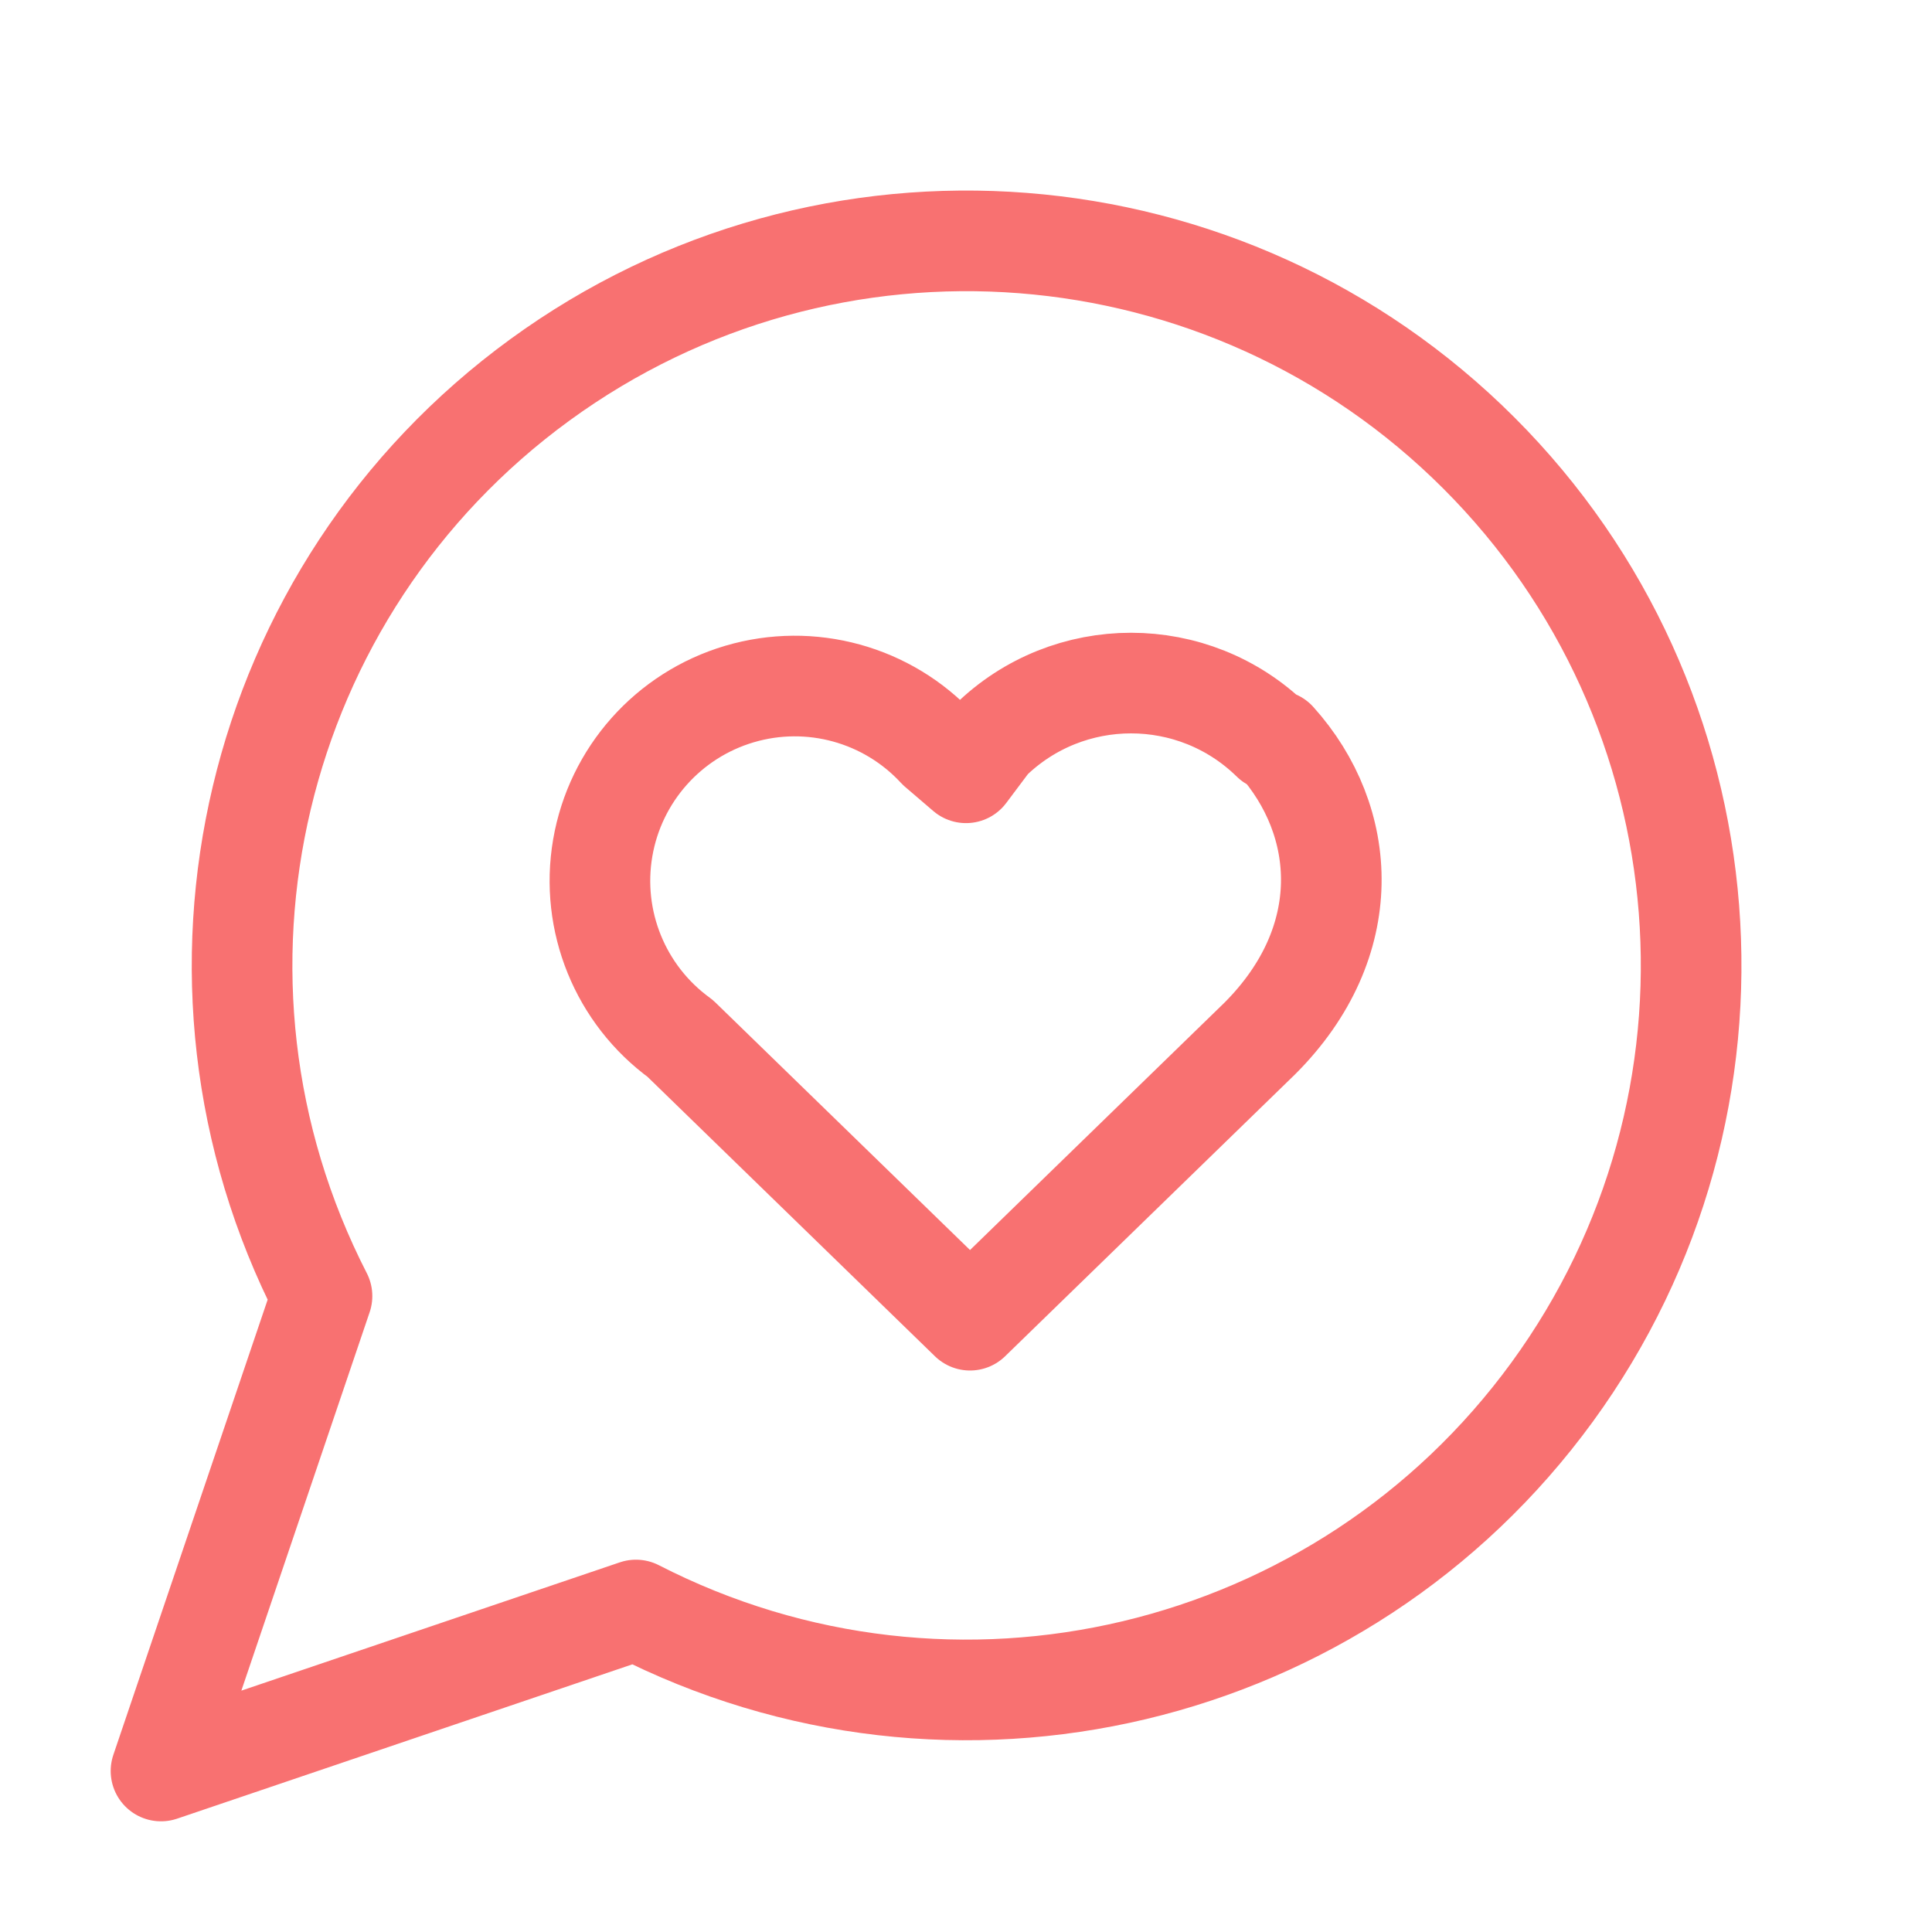
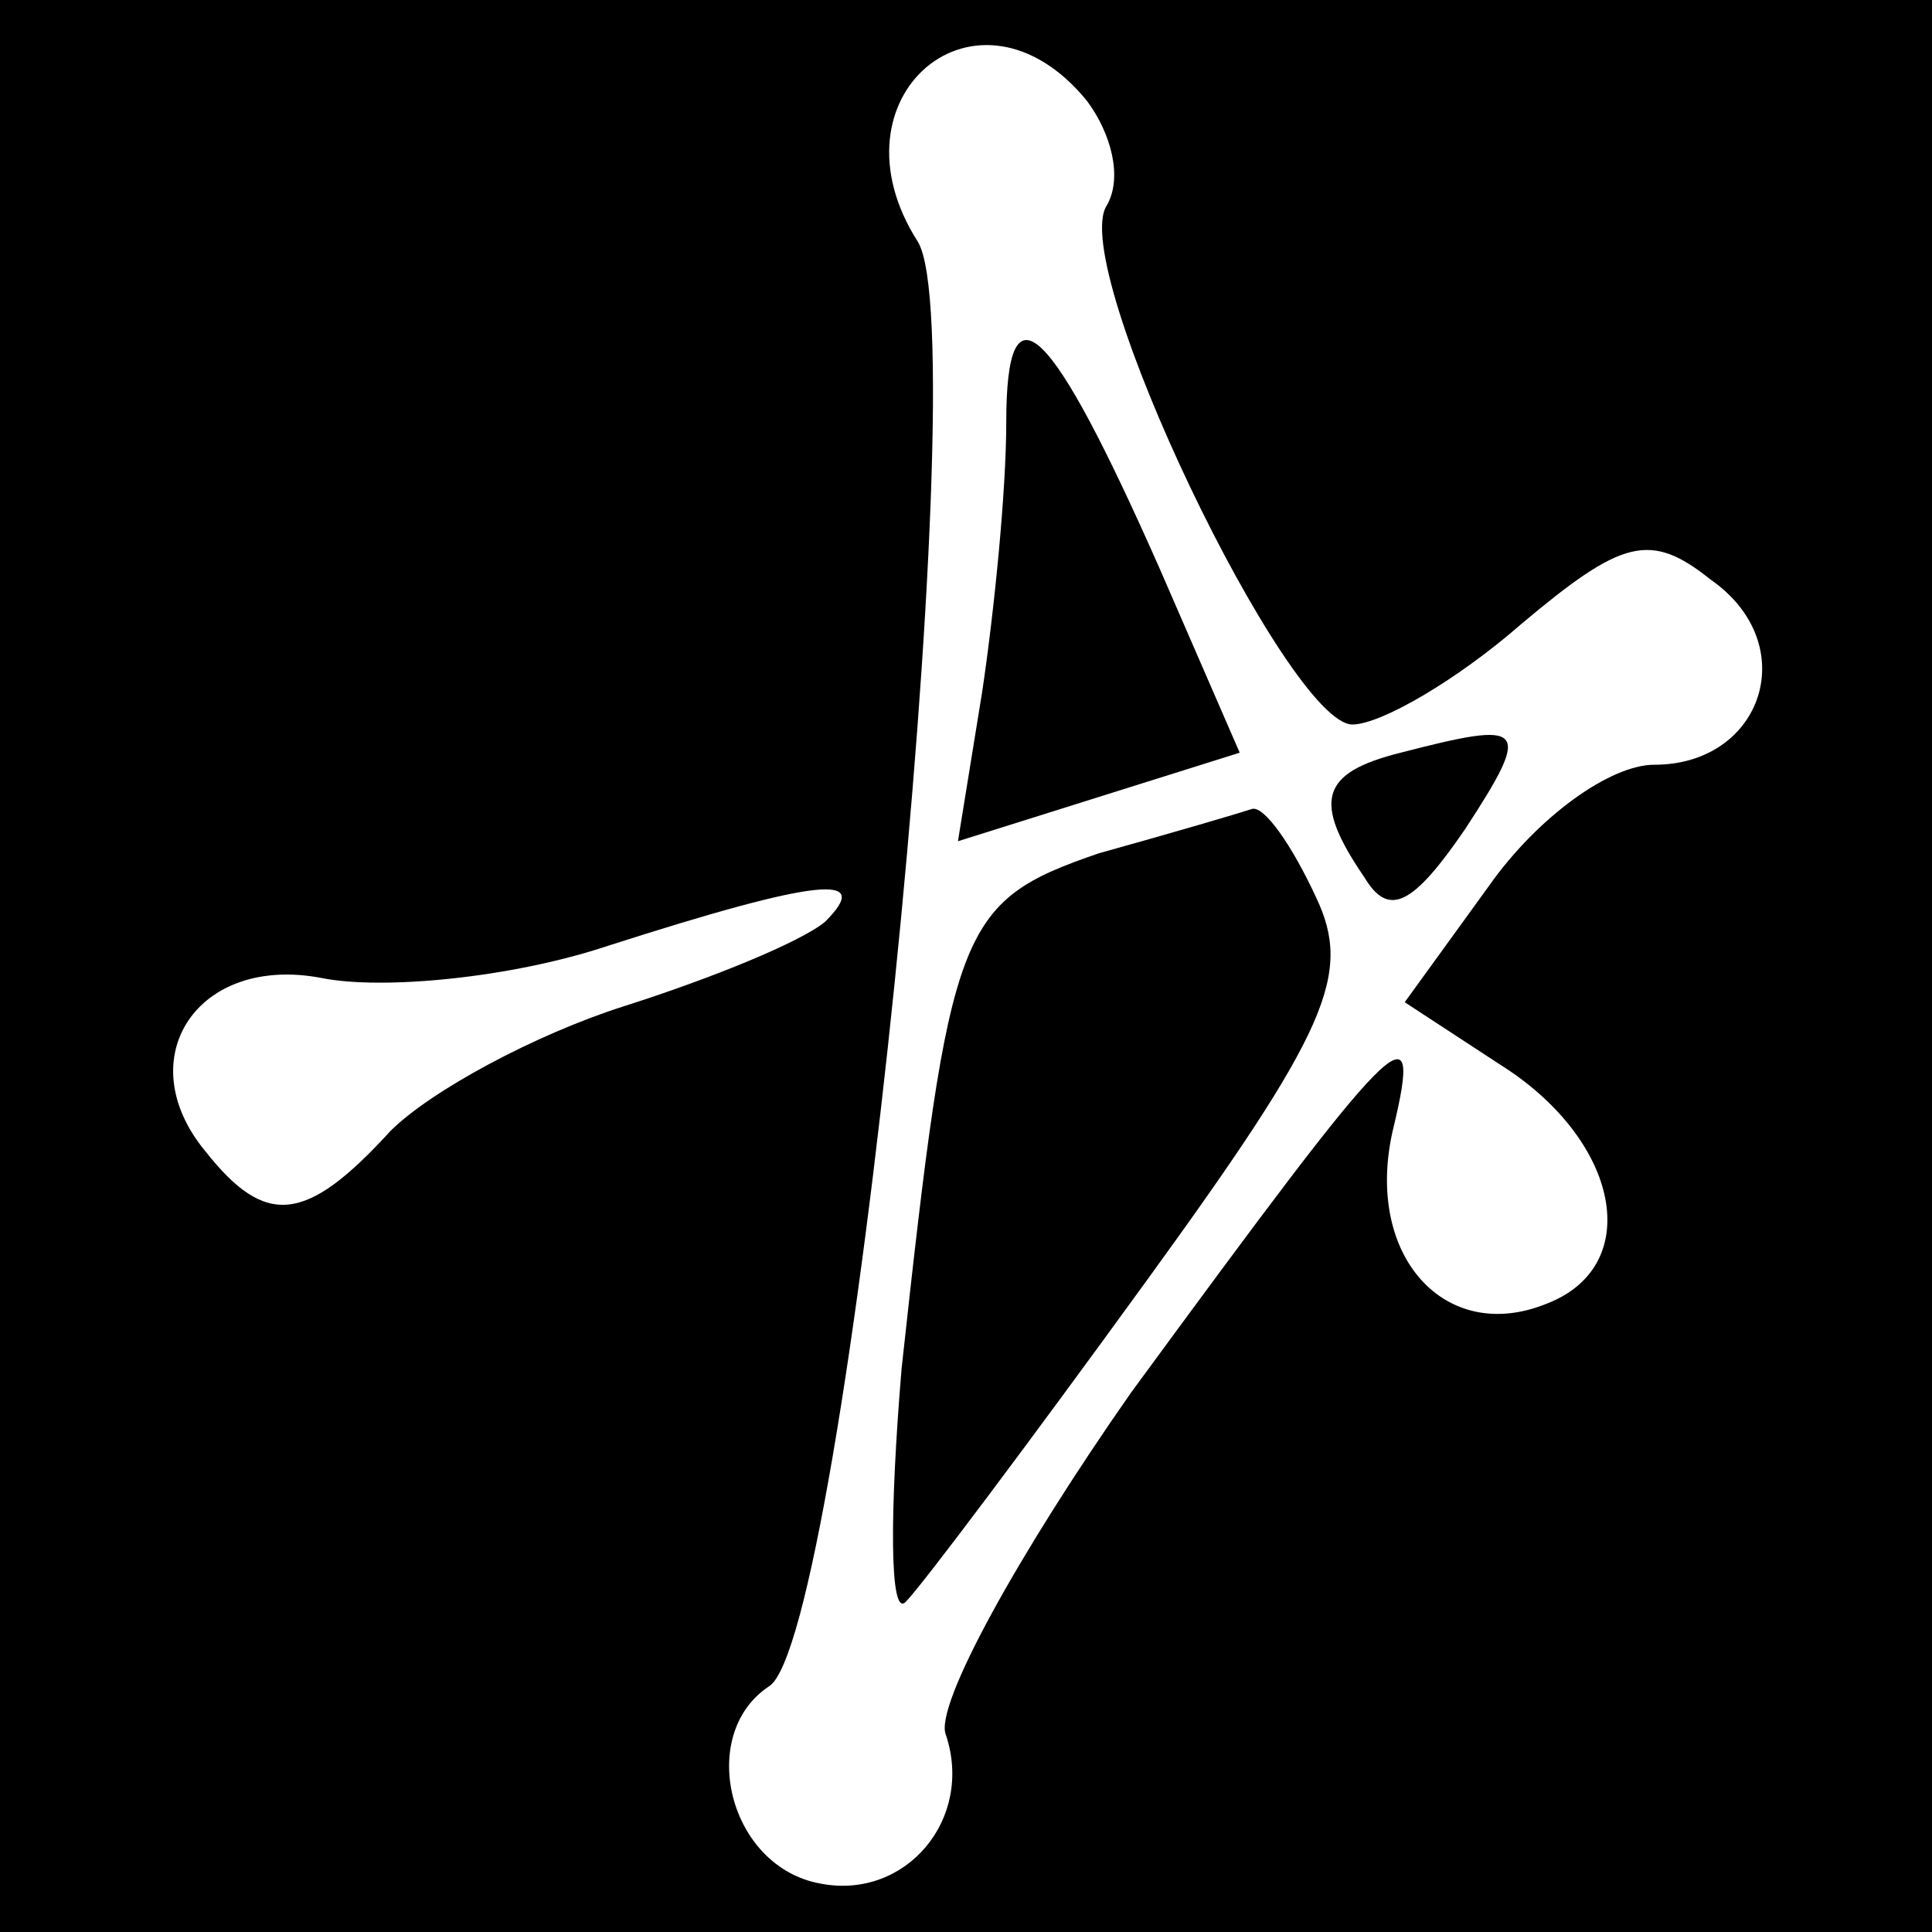
- <svg xmlns="http://www.w3.org/2000/svg" width="48" height="48" viewBox="0 0 24 24" fill="none" stroke="#f87171" stroke-width="1.25" stroke-linecap="round" stroke-linejoin="round" class="lucide lucide-message-circle-heart">
-   <path d="M7.9 20A9 9 0 1 0 4 16.1L2 22Z" />
-   <path d="M15.8 9.2a2.5 2.5 0 0 0-3.5 0l-.3.4-.35-.3a2.42 2.42 0 1 0-3.2 3.6l3.6 3.5 3.6-3.5c1.2-1.2 1.1-2.7.2-3.7" />
+ <svg xmlns="http://www.w3.org/2000/svg" version="1.0" width="48pt" height="48pt" viewBox="0 0 48 48" preserveAspectRatio="xMidYMid meet">
+   <g transform="translate(0,48) scale(0.1,-0.1)" fill="#000000" stroke="none">
+     <path d="M0 240 l0 -240 240 0 240 0 0 240 0 240 -240 0 -240 0 0 -240z m270 215 c6 -8 9 -19 5 -26 -10 -15 45 -129 61 -129 7 0 26 11 42 25 25 21 32 23 47 11 23 -16 13 -46 -14 -46 -11 0 -29 -13 -41 -30 l-21 -29 26 -17 c28 -19 33 -49 9 -58 -25 -10 -45 12 -38 43 8 33 1 25 -65 -65 -28 -40 -49 -78 -46 -85 7 -21 -10 -41 -31 -37 -23 4 -31 37 -13 49 19 11 52 335 37 359 -23 36 15 68 42 35z m-65 -204 c-6 -5 -28 -14 -50 -21 -22 -7 -48 -21 -58 -31 -21 -23 -31 -24 -46 -5 -19 23 -2 49 29 43 15 -3 47 0 71 8 53 17 66 18 54 6z" />
+     <path d="M250 375 c0 -17 -3 -47 -6 -67 l-6 -37 35 11 35 11 -20 46 c-27 61 -38 72 -38 36z" />
+     <path d="M348 293 c-20 -5 -22 -12 -9 -31 6 -10 12 -7 25 12 17 26 15 27 -16 19z" />
+     <path d="M273 268 c-35 -12 -37 -18 -49 -128 -3 -36 -3 -62 1 -58 4 4 31 40 60 80 45 62 51 76 42 95 -6 13 -13 23 -16 22 -3 -1 -20 -6 -38 -11z" />
+   </g>
</svg>
